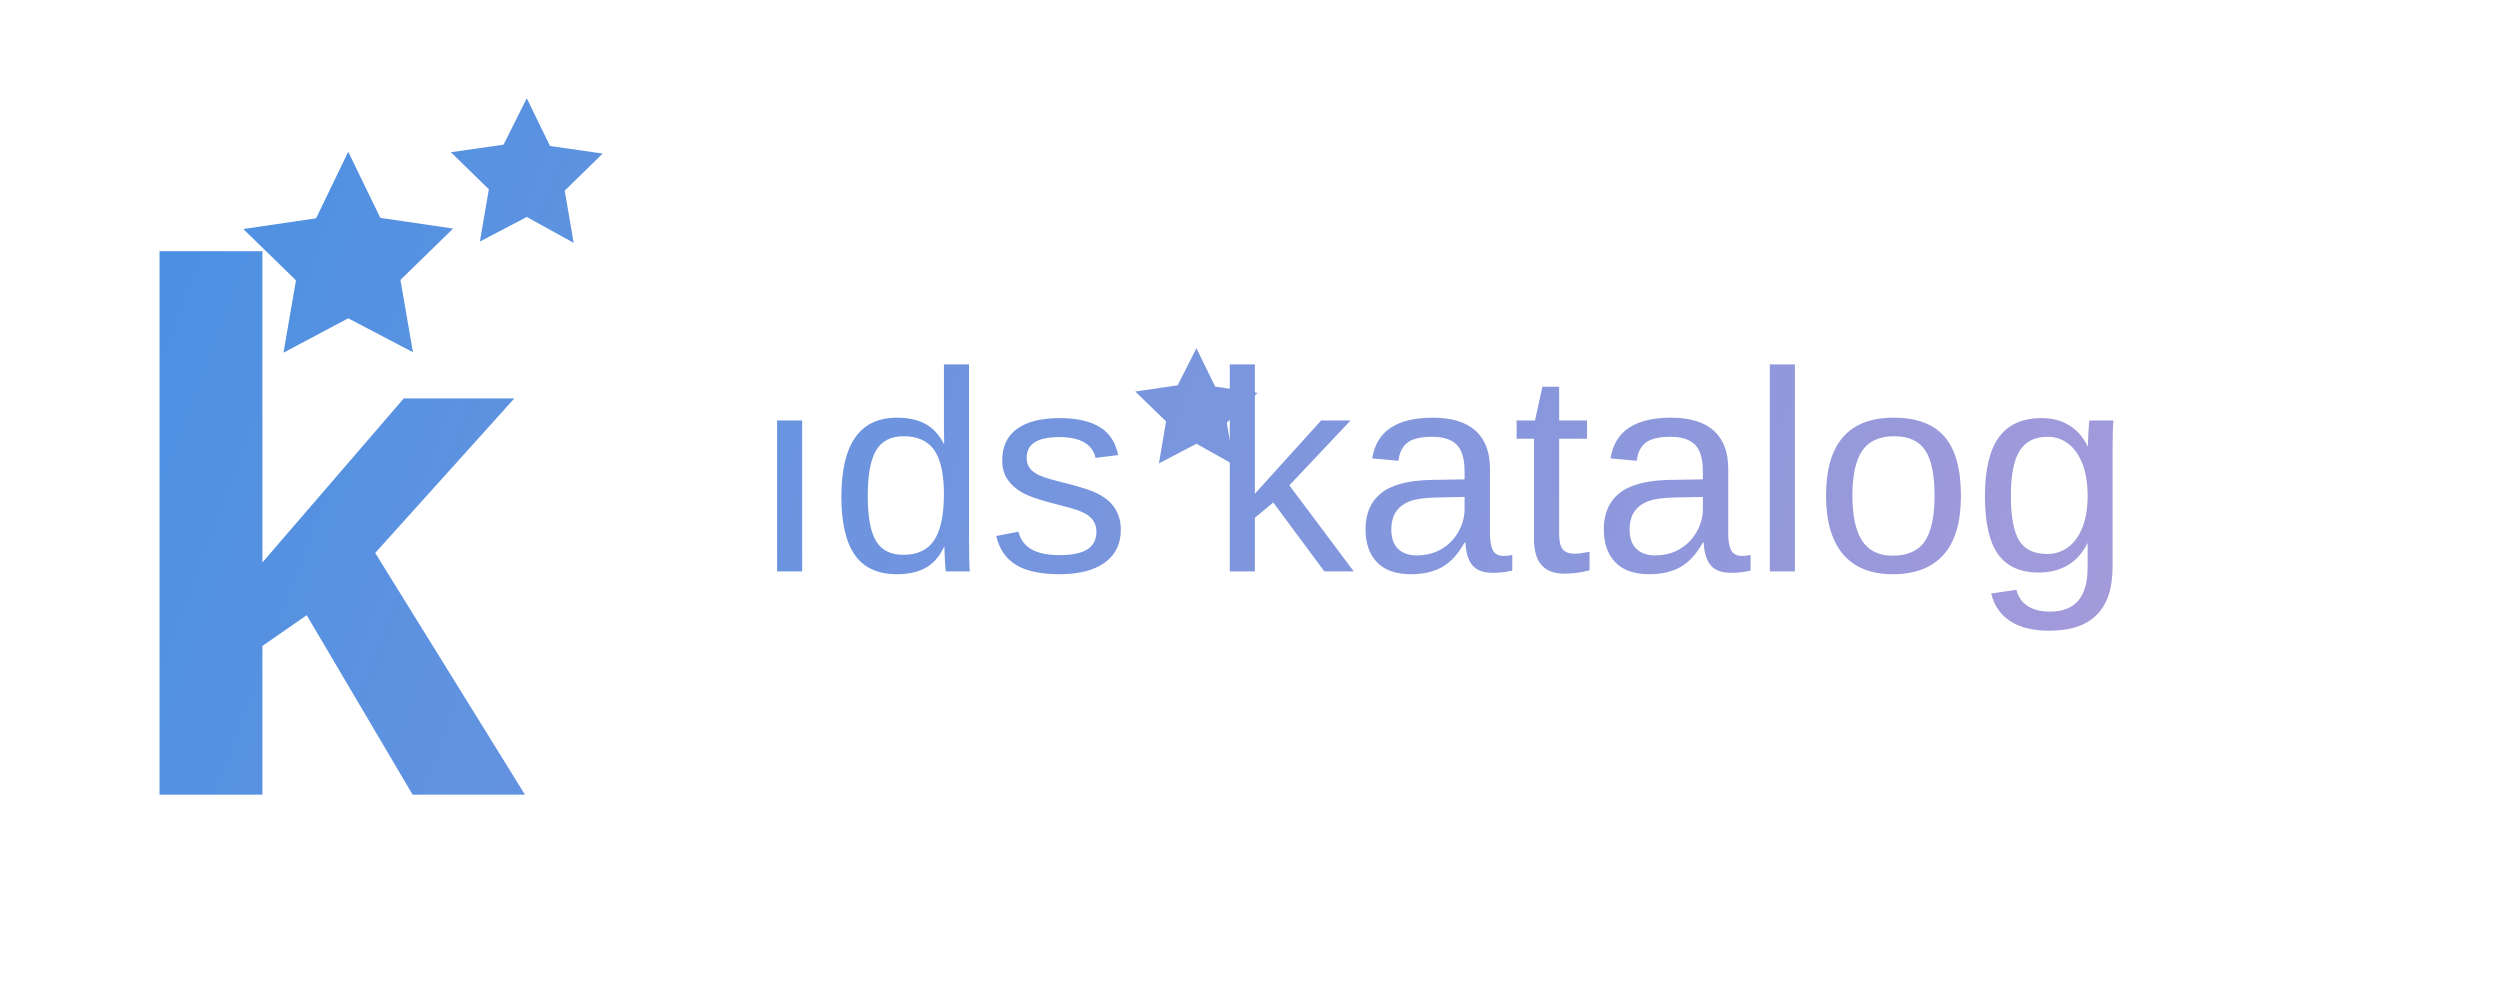
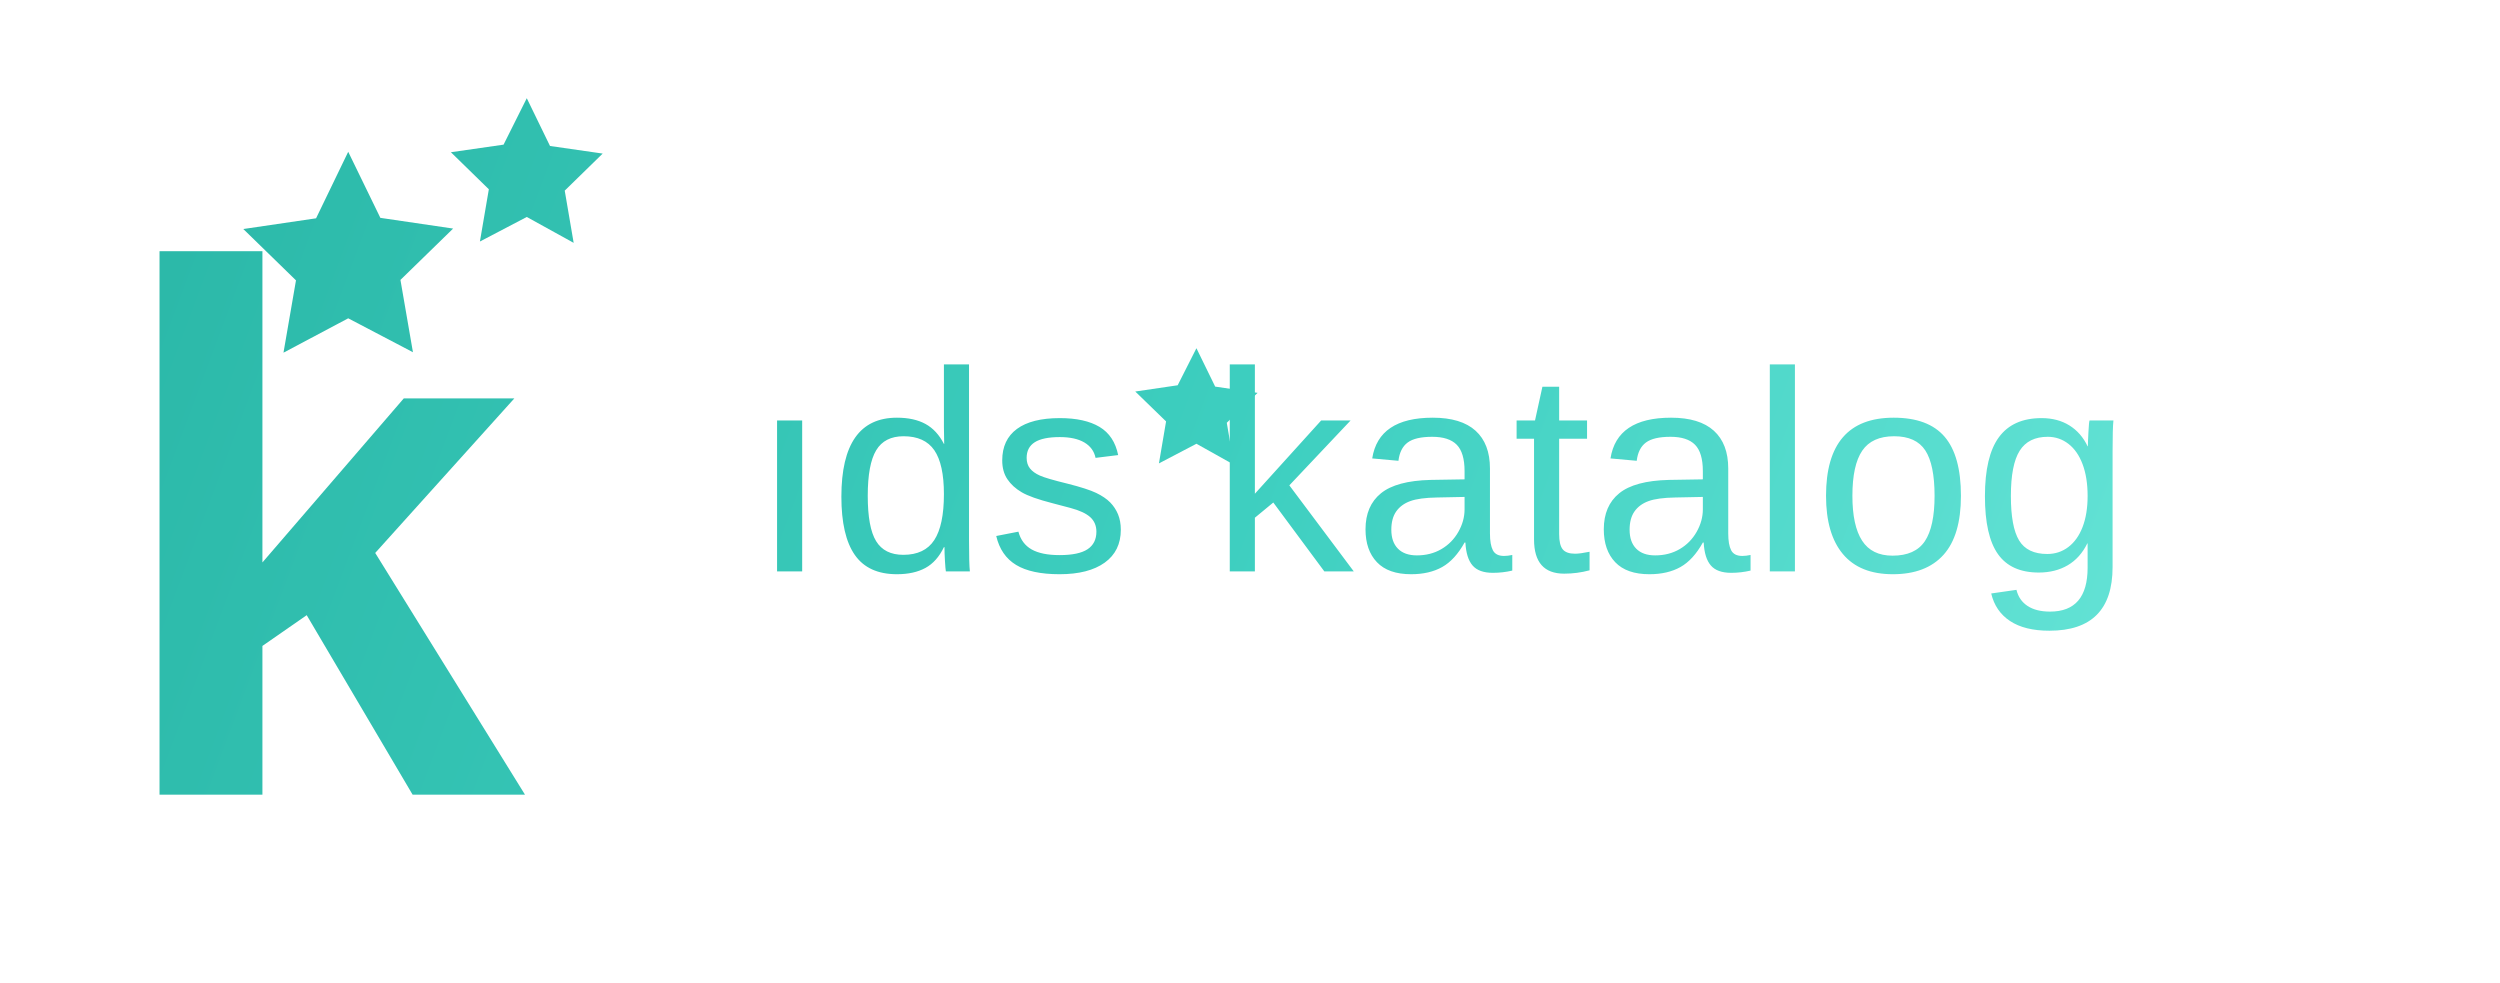
<svg xmlns="http://www.w3.org/2000/svg" viewBox="0 0 560 220" role="img" aria-label="kids katalog">
  <defs>
    <linearGradient id="logoGrad" x1="40" y1="20" x2="520" y2="200" gradientUnits="userSpaceOnUse">
-       <stop stop-color="#4A90E2" />
-       <stop offset="1" stop-color="#B19CD9" />
+       <stop stop-color="#2bb8a8" />
+       <stop offset="0.5" stop-color="#3ecfc0" />
+       <stop offset="1" stop-color="#6ee8db" />
    </linearGradient>
  </defs>
  <g fill="url(#logoGrad)">
    <path d="M78 34l7.2 14.8 16.3 2.4-11.8 11.5 2.8 16.2L78 71.3 63.5 79l2.8-16.2-11.8-11.5 16.3-2.4L78 34z" />
    <path d="M118 22l5.2 10.7 11.8 1.7-8.5 8.3 2 11.7L118 48.6l-10.5 5.5 2-11.7-8.5-8.3 11.8-1.7L118 22z" />
    <path d="M268 78l4.2 8.6 9.5 1.4-6.9 6.7 1.6 9.4L268 99.4l-8.4 4.4 1.6-9.4-6.9-6.7 9.5-1.4L268 78z" />
    <text x="24" y="178" font-family="Fredoka, 'Arial Rounded MT Bold', Nunito, Arial, sans-serif" font-size="168" font-weight="700" letter-spacing="-4">k</text>
    <text x="168" y="128" font-family="Fredoka, 'Arial Rounded MT Bold', Nunito, Arial, sans-serif" font-size="64" font-weight="500">ıds katalog</text>
  </g>
</svg>
